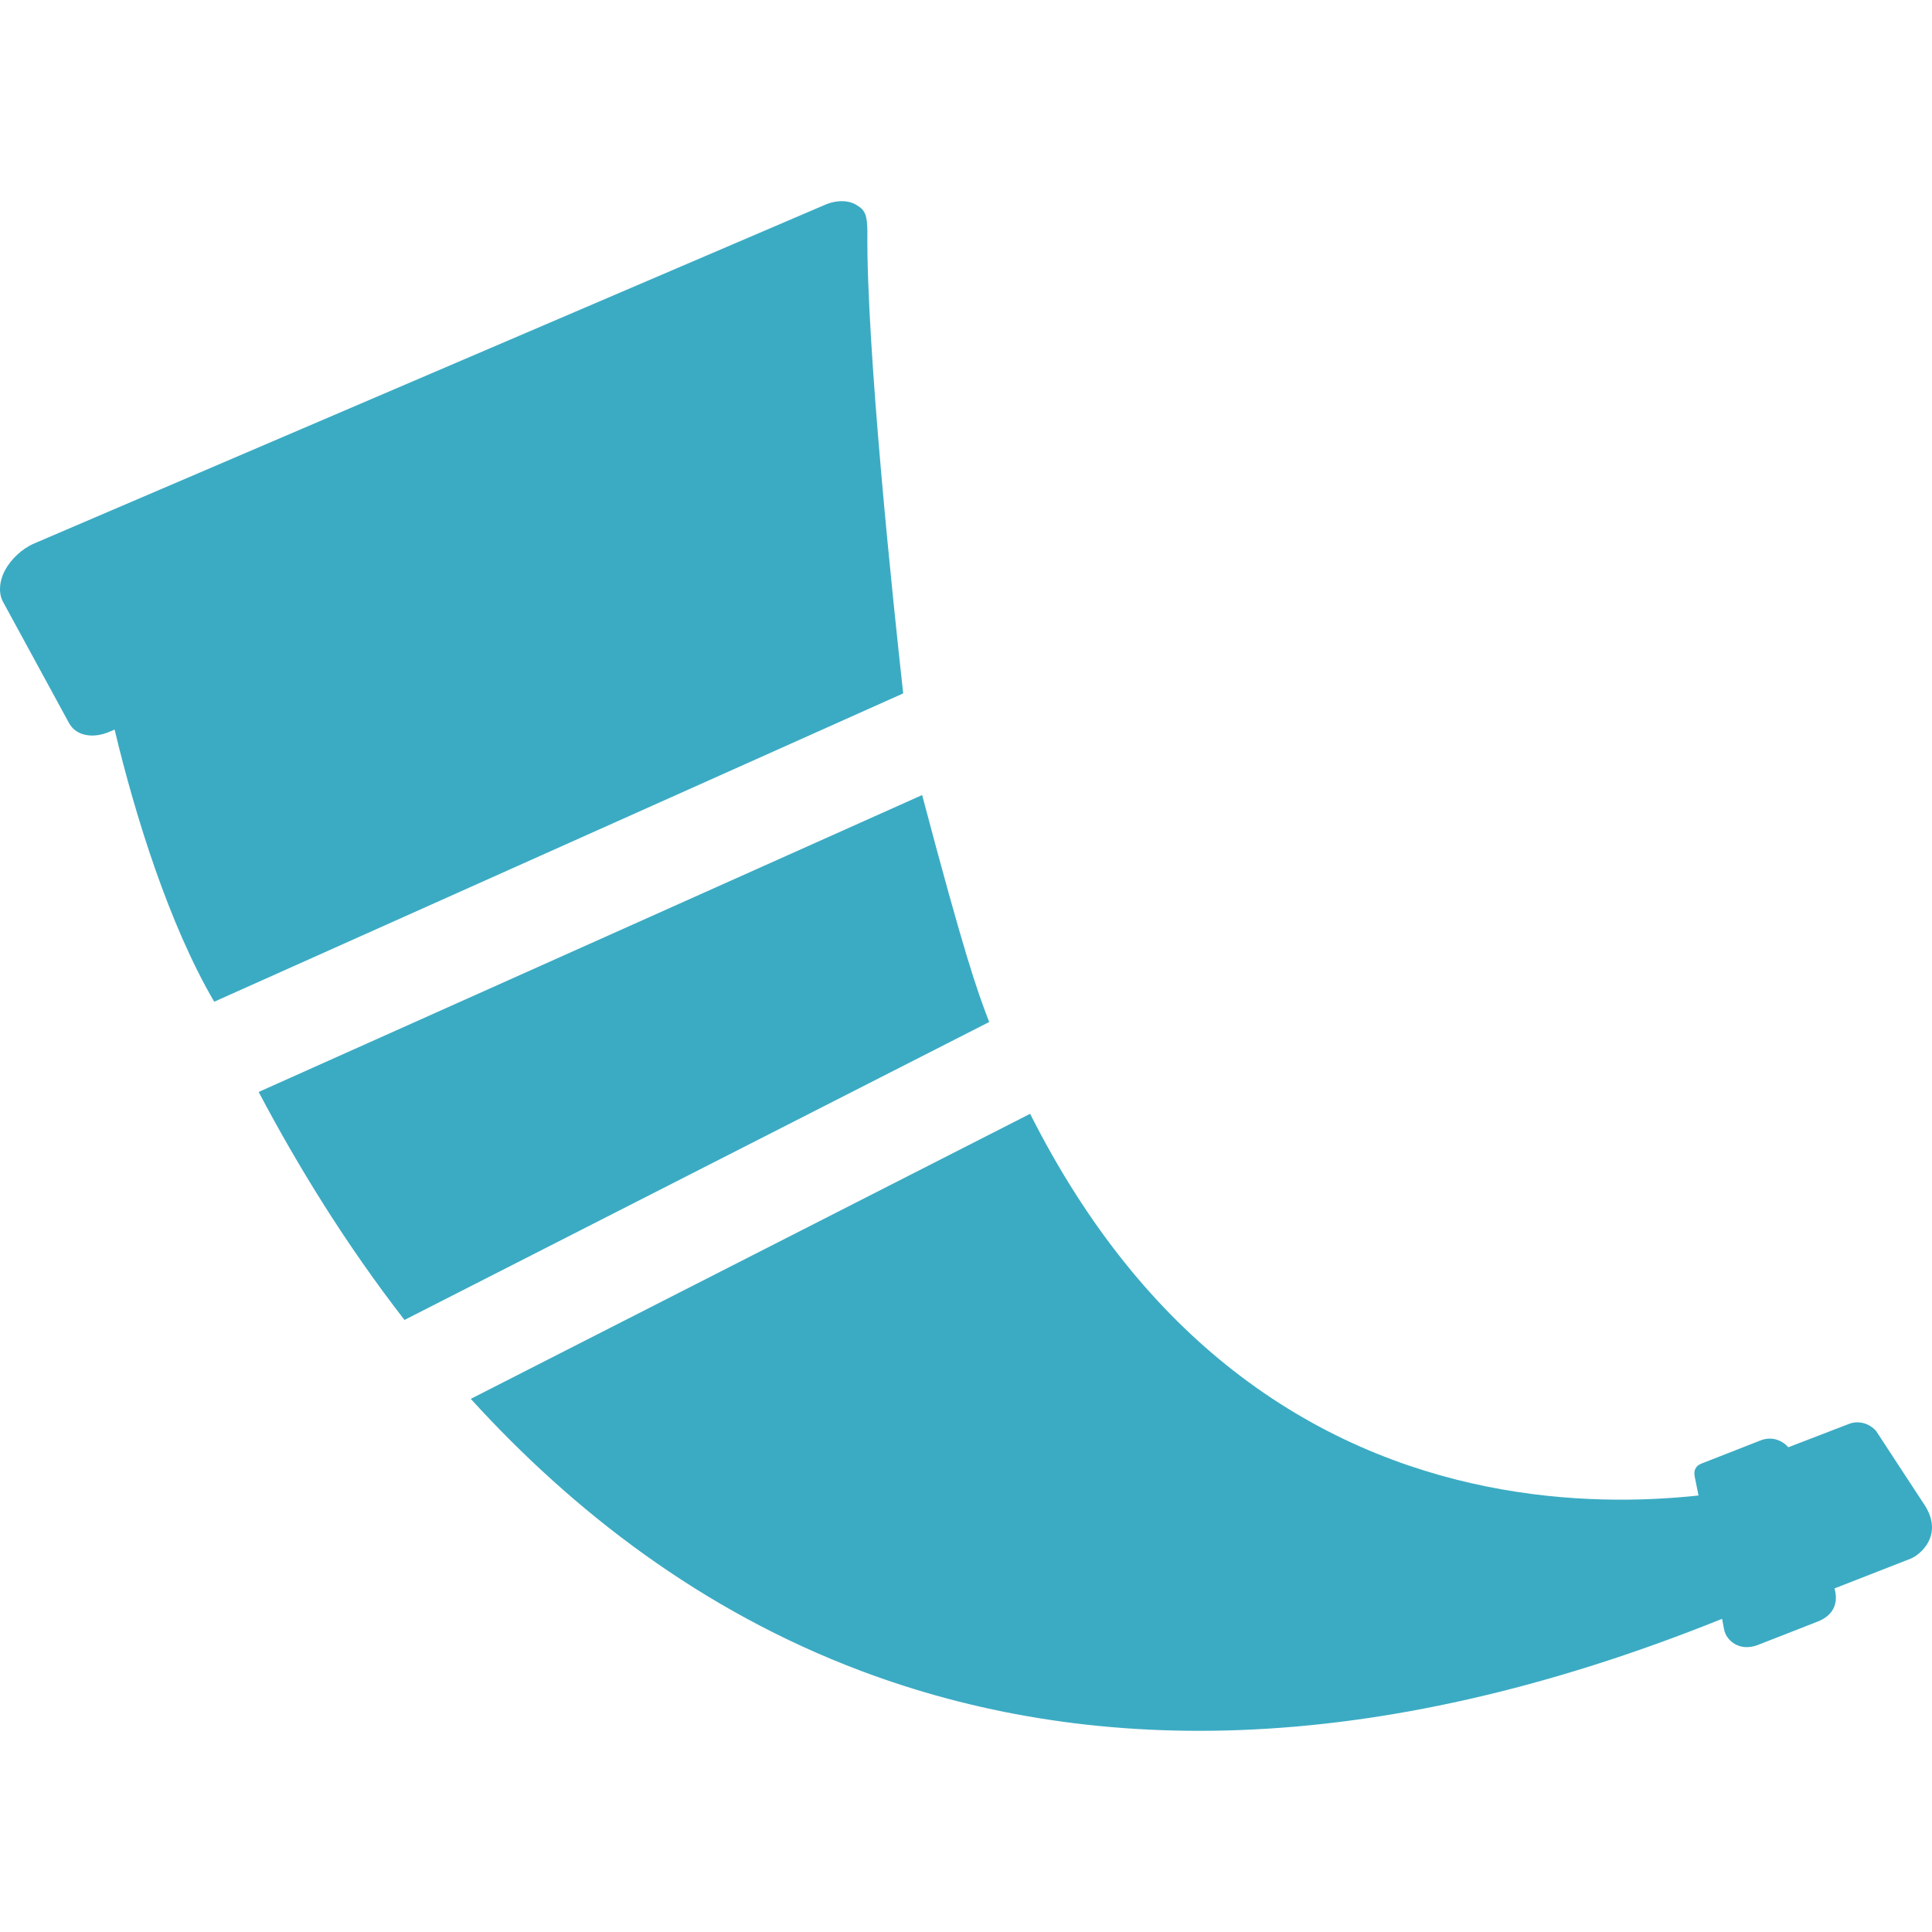
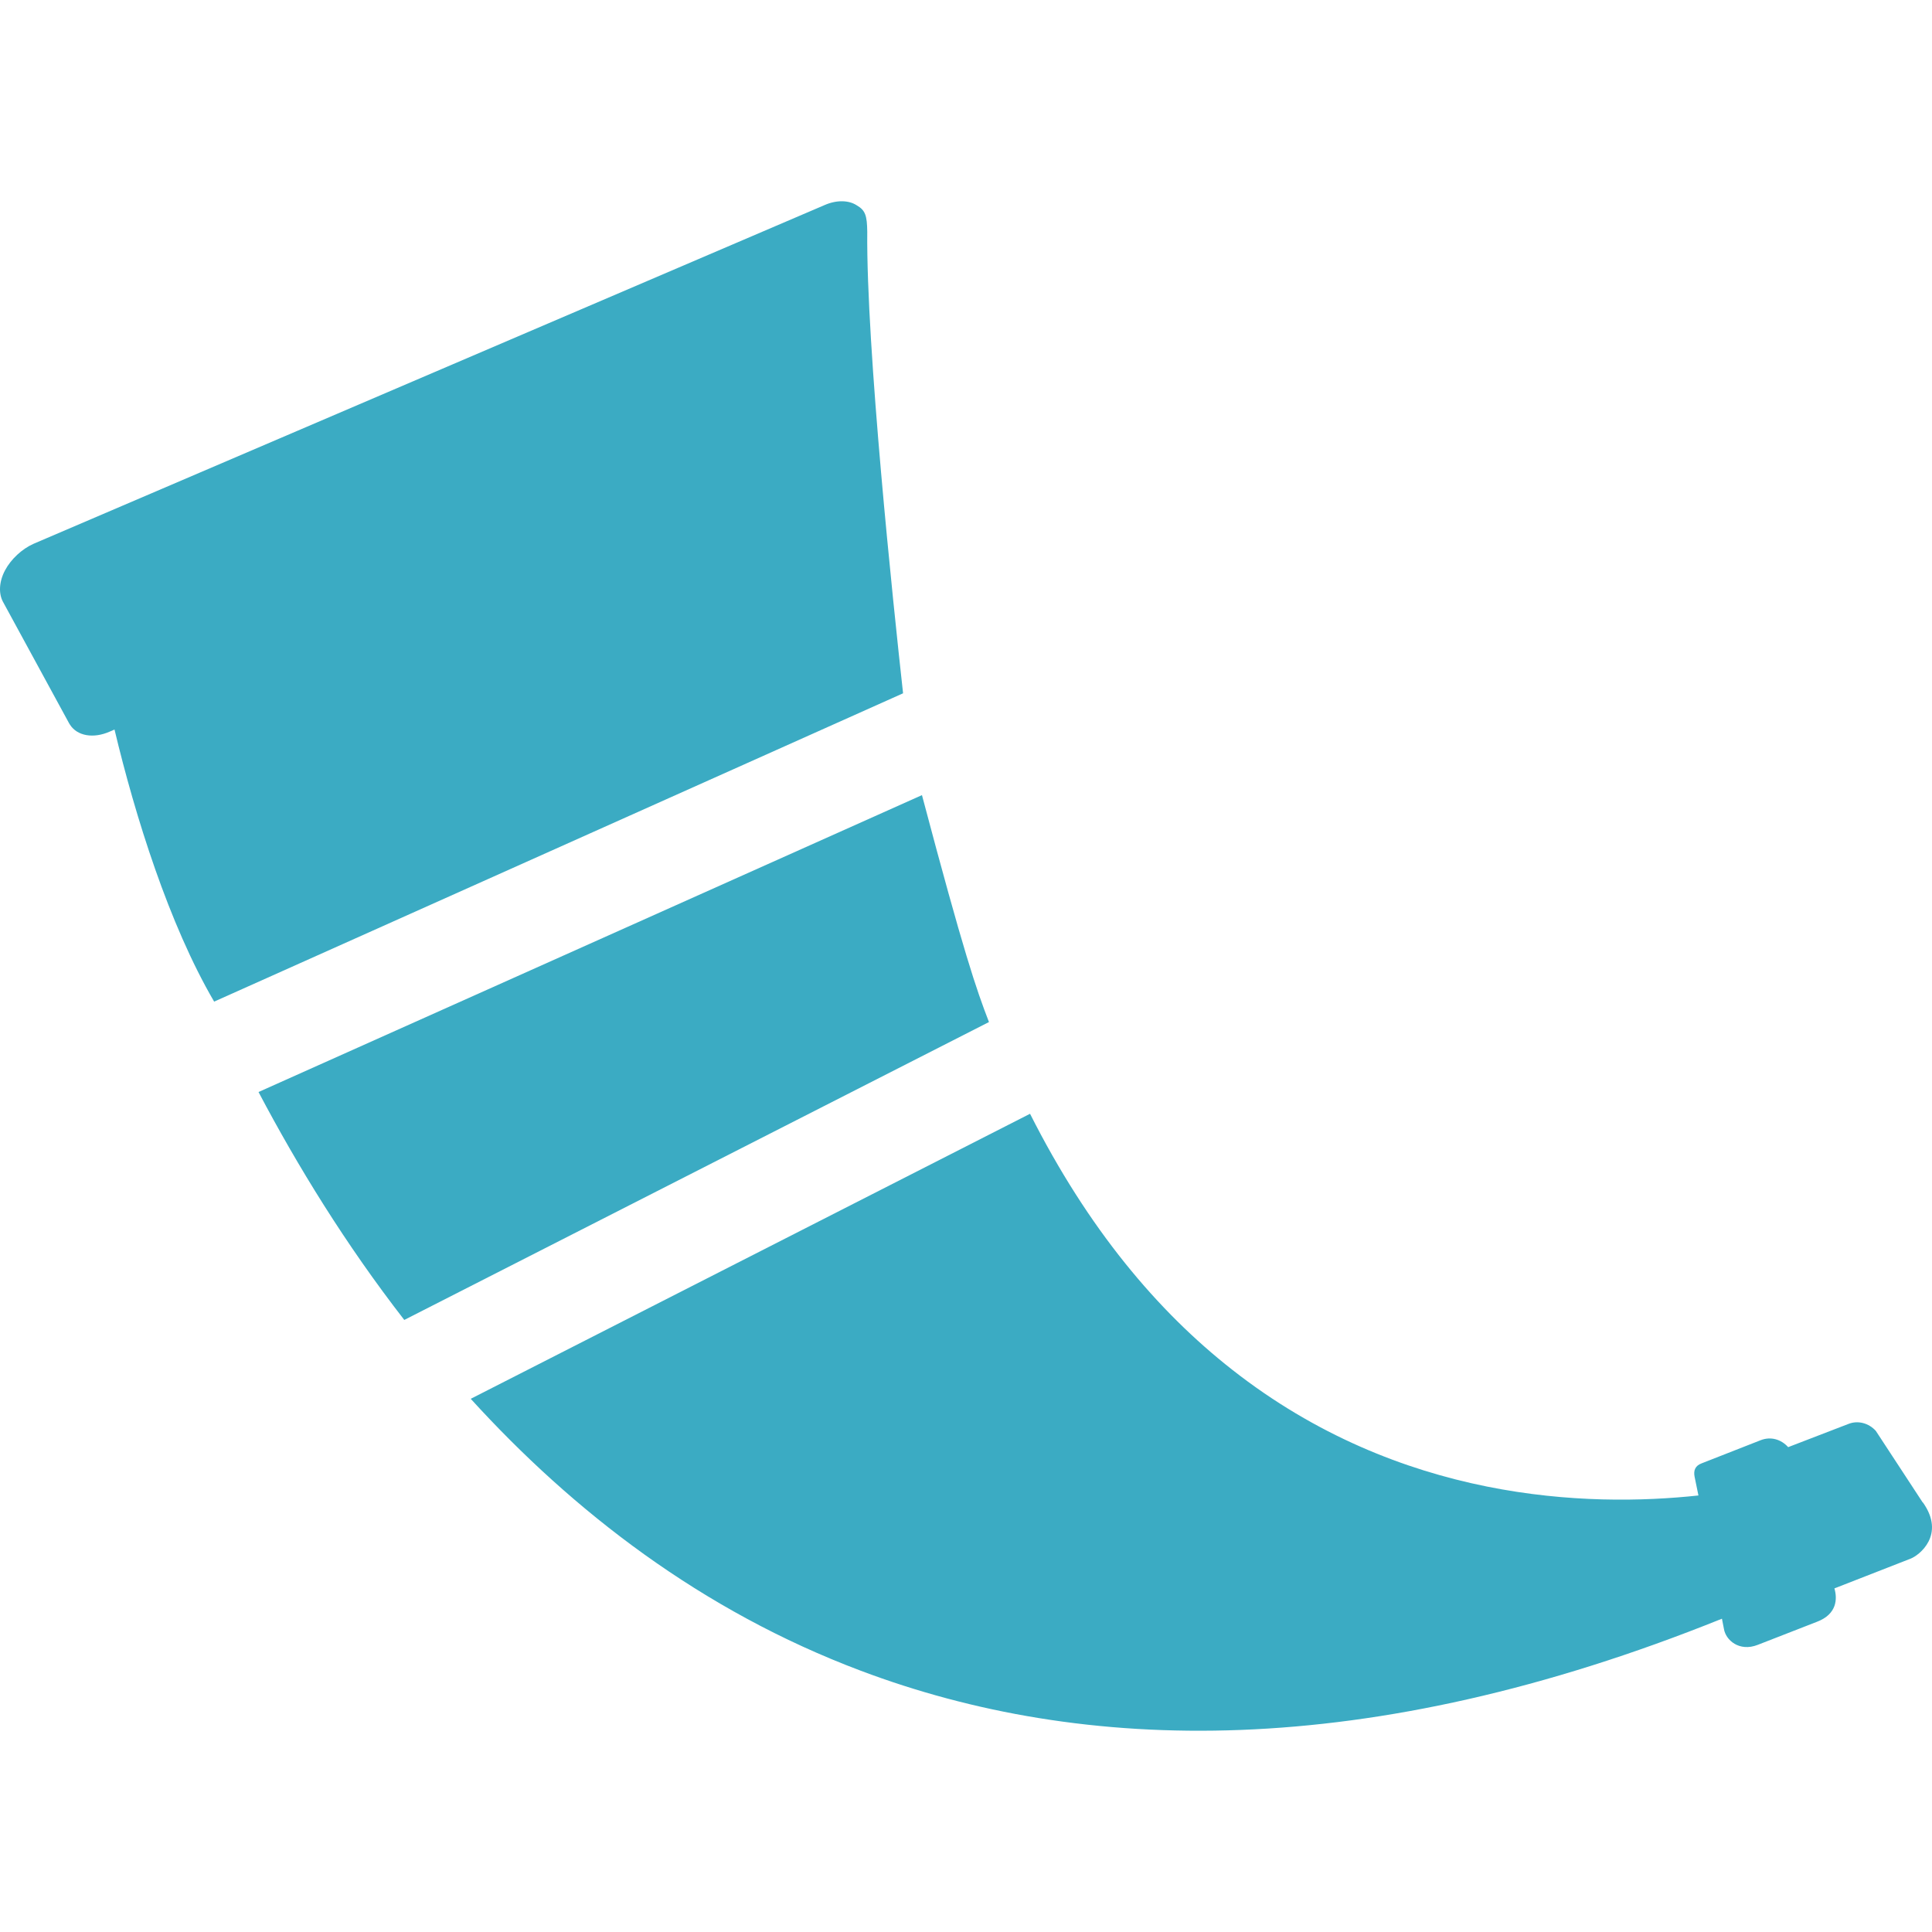
- <svg xmlns="http://www.w3.org/2000/svg" width="100%" height="100%" viewBox="0 0 1000 1000" version="1.1" xml:space="preserve" style="fill-rule:evenodd;clip-rule:evenodd;stroke-linejoin:round;stroke-miterlimit:2;">
-   <g>
-     <path d="M448.955,119.915c-0.579,59.76 13.398,192.715 18.542,238.988l-356.626,159.589c-23.367,-39.985 -40.836,-96.035 -51.551,-140.858l-2.503,1.065c-8.573,3.718 -16.932,2.18 -20.609,-3.664l-0.456,-0.734l-34.175,-62.778c-2.402,-4.381 -2.054,-10.547 1.006,-16.32c3.06,-5.777 8.827,-11.157 14.901,-13.815l409.395,-175.316c6.074,-2.657 12.451,-2.59 16.655,0.176c4.44,2.587 5.304,5.387 5.421,13.667Z" style="fill:#3babc3;fill-rule:nonzero;" />
-     <path d="M477.297,411.517l-343.415,153.677c20.185,38.246 45.103,78.851 75.476,118.011l302.647,-154.214c-6.532,-16.924 -12.929,-35.311 -34.708,-117.474Z" style="fill:#3babc3;fill-rule:nonzero;" />
-     <path d="M243.67,724.046l289.522,-147.543c30.054,59.626 66.144,102.294 104.553,132.415c86.929,68.257 183.958,71.364 241.412,65.146l-1.966,-9.7c-0.612,-3.136 0.28,-5.597 3.584,-6.859l30.59,-11.989c5.211,-2.017 10.611,-0.495 14.279,3.584l31.177,-12.015c4.981,-2.008 10.611,-0.494 14.233,3.564l24.268,37.075c11.806,16.723 -1.924,27.342 -6.368,29.035l-39.431,15.407c1.542,5.232 1.471,13.31 -9.022,17.288l-30.636,11.969c-9.584,3.739 -16.61,-2.411 -17.524,-8.292l-0.998,-5.224c-184.485,74.282 -330.818,70.194 -445.692,26.944c-82.561,-31.081 -149.05,-82.639 -201.981,-140.805Z" style="fill:#3babc3;fill-rule:nonzero;" />
+ <svg xmlns="http://www.w3.org/2000/svg" width="100%" height="100%" viewBox="0 0 500 500" version="1.1" xml:space="preserve" style="fill-rule:evenodd;clip-rule:evenodd;stroke-linejoin:round;stroke-miterlimit:2;">
+   <rect id="Icon" x="0" y="0" width="500" height="500" style="fill:none;" />
+   <clipPath id="_clip1">
+     <rect x="0" y="0" width="500" height="500" />
+   </clipPath>
+   <g clip-path="url(#_clip1)">
+     <path d="M224.446,59.975c-0.056,-4.151 -0.483,-5.543 -2.7,-6.823c-2.104,-1.393 -5.288,-1.421 -8.329,-0.085l-204.674,87.64c-3.042,1.336 -5.913,4.008 -7.448,6.908c-1.535,2.899 -1.705,5.97 -0.511,8.158l17.084,31.384l0.228,0.369c1.847,2.928 6.026,3.696 10.29,1.82l1.251,-0.54c5.344,22.4 14.1,50.429 25.783,70.413l178.294,-79.794c-2.559,-23.14 -9.552,-89.602 -9.268,-119.479l0,0.029Z" style="fill:#3babc3;fill-rule:nonzero;" />
+     <path d="M238.603,205.776l-171.698,76.838c10.091,19.132 22.542,39.428 37.722,58.986c50.429,-25.698 100.887,-51.396 151.316,-77.094c-3.269,-8.471 -6.452,-17.653 -17.34,-58.73Z" style="fill:#3babc3;fill-rule:nonzero;" />
+     <path d="M497.601,388.846l-12.139,-18.535c-1.819,-2.018 -4.633,-2.786 -7.106,-1.791l-15.578,5.999c-1.848,-2.047 -4.52,-2.815 -7.135,-1.791c-5.089,1.99 -10.206,4.008 -15.294,5.998c-1.649,0.625 -2.104,1.847 -1.791,3.439l0.995,4.861c-28.711,3.099 -77.236,1.564 -120.701,-32.577c-19.216,-15.066 -37.239,-36.386 -52.277,-66.206l-144.75,73.768c26.466,29.08 59.697,54.864 100.973,70.385c57.422,21.633 130.593,23.679 222.838,-13.475l0.512,2.616c0.455,2.928 3.98,6.026 8.755,4.15l15.323,-5.97c5.258,-1.99 5.287,-6.026 4.519,-8.641l19.729,-7.704c2.217,-0.853 9.096,-6.169 3.183,-14.526l-0.056,-0Z" style="fill:#3babc3;fill-rule:nonzero;" />
  </g>
</svg>
